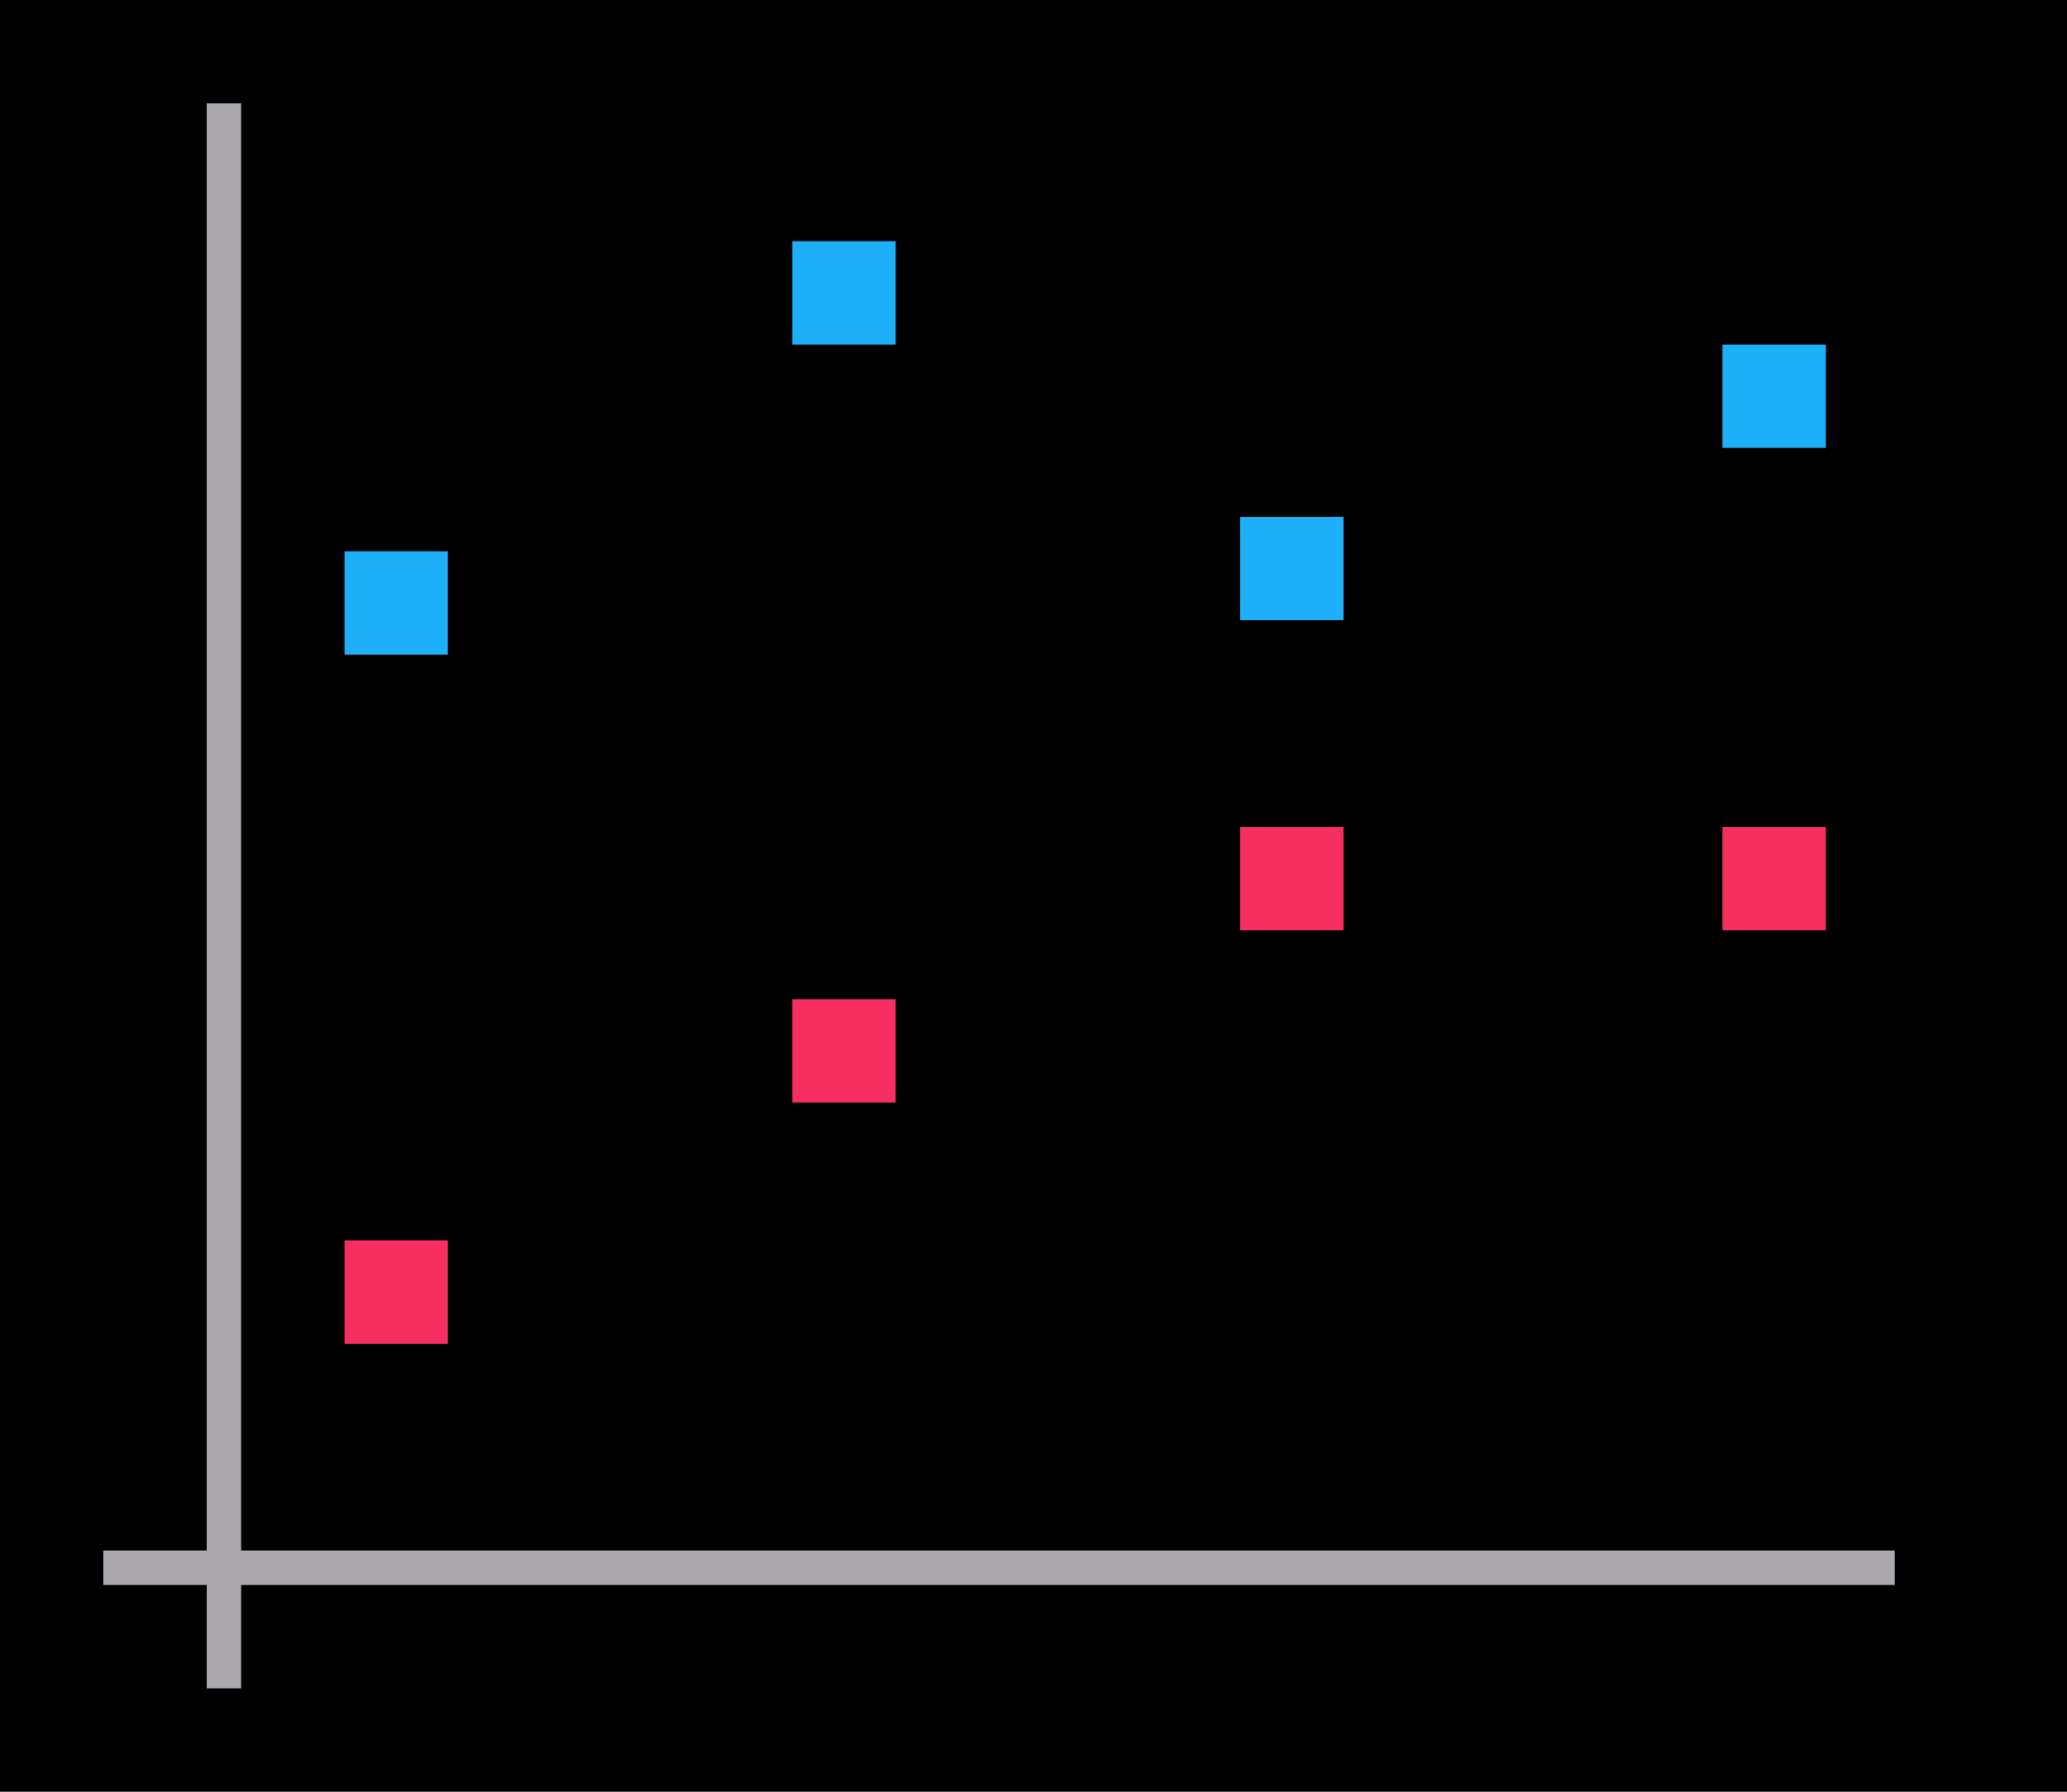
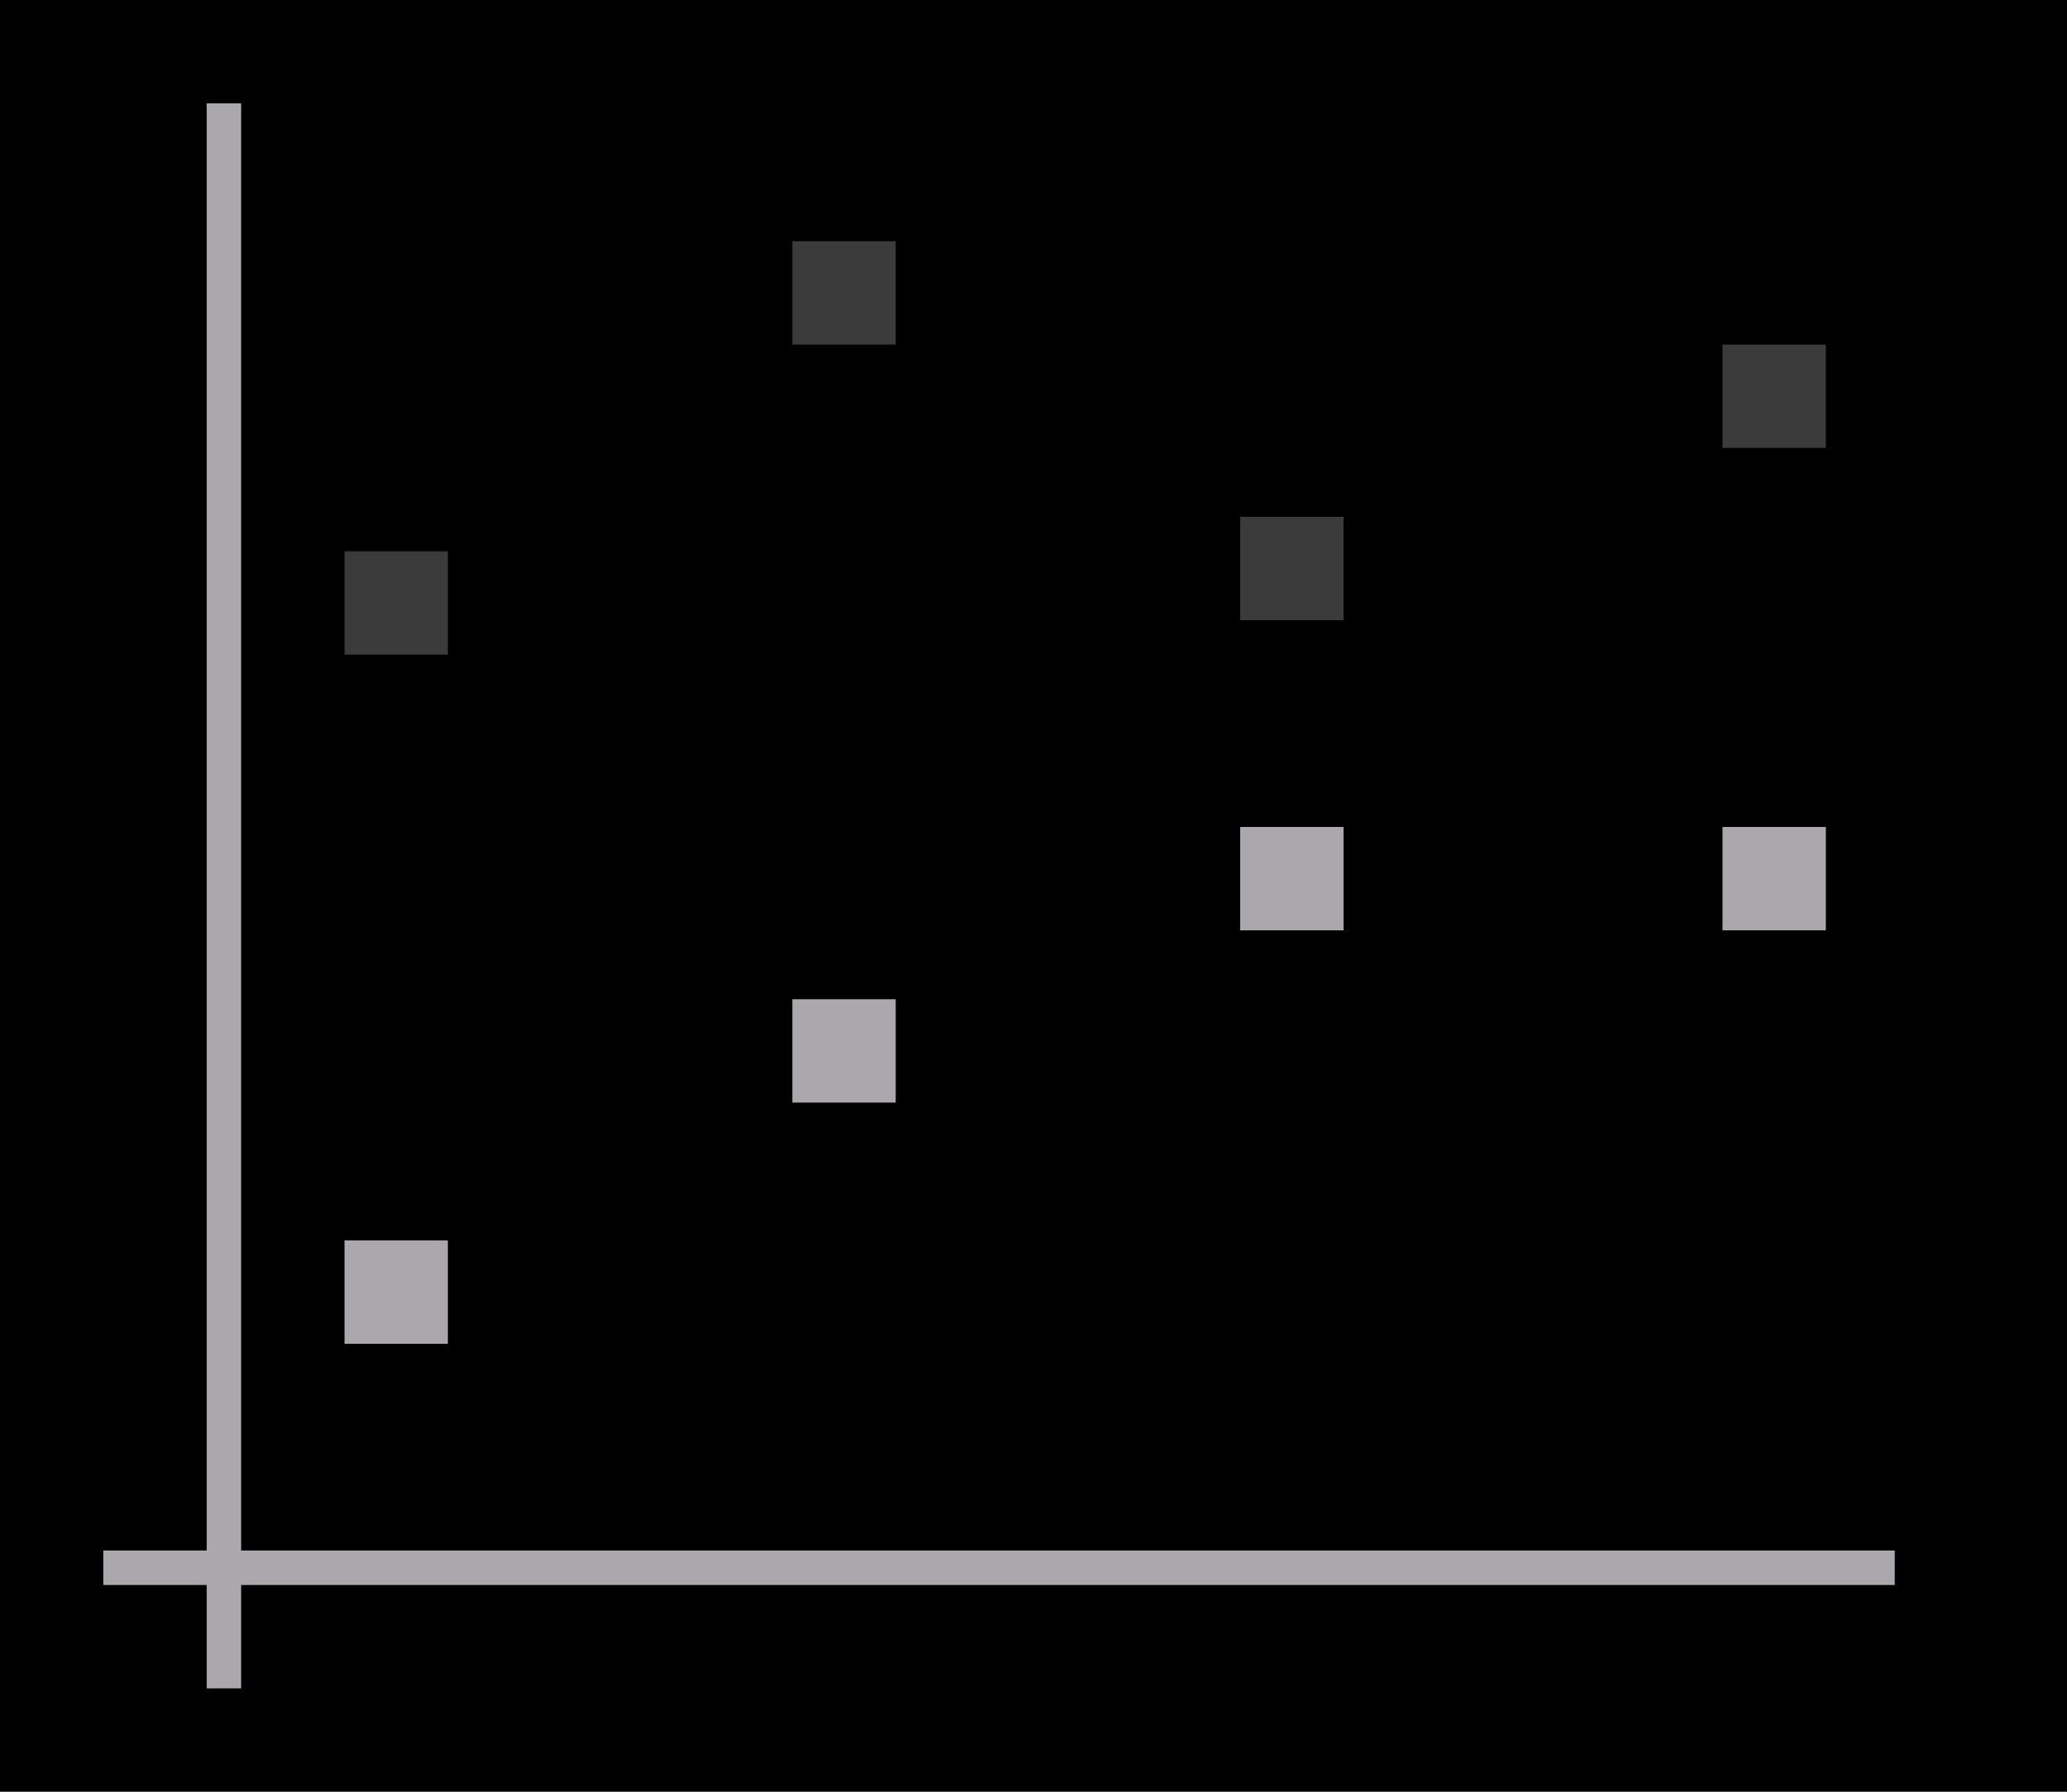
<svg xmlns="http://www.w3.org/2000/svg" height="52" viewBox="0 0 60 52" width="60">
  <path d="m0 0h60v52h-60z" fill="#000" />
  <path d="m3 45h52v1h-52z" fill="#aaa8ac" />
  <path d="m6 3h1v46h-1z" fill="#aaa8ac" />
-   <g fill="#1daff8">
-     <path d="m10 16h3v3h-3z" />
-     <path d="m23 7h3v3h-3z" />
-     <path d="m36 15h3v3h-3z" />
-     <path d="m50 10h3v3h-3z" />
-   </g>
-   <g fill="#f72e61">
-     <path d="m50 24h3v3h-3z" />
-     <path d="m36 24h3v3h-3z" />
-     <path d="m23 29h3v3h-3z" />
-     <path d="m10 36h3v3h-3z" />
+   <g fill="#aaa8ac">
+     <g>
+       <path d="m10 16h3v3h-3z" opacity=".35" />
+       <path d="m23 7h3v3h-3z" opacity=".35" />
+       <path d="m36 15h3v3h-3z" opacity=".35" />
+       <path d="m50 10h3v3h-3z" opacity=".35" />
+     </g>
+     <g>
+       <path d="m50 24h3v3h-3z" />
+       <path d="m36 24h3v3h-3z" />
+       <path d="m23 29h3v3h-3z" />
+       <path d="m10 36h3v3h-3z" />
+     </g>
  </g>
</svg>
